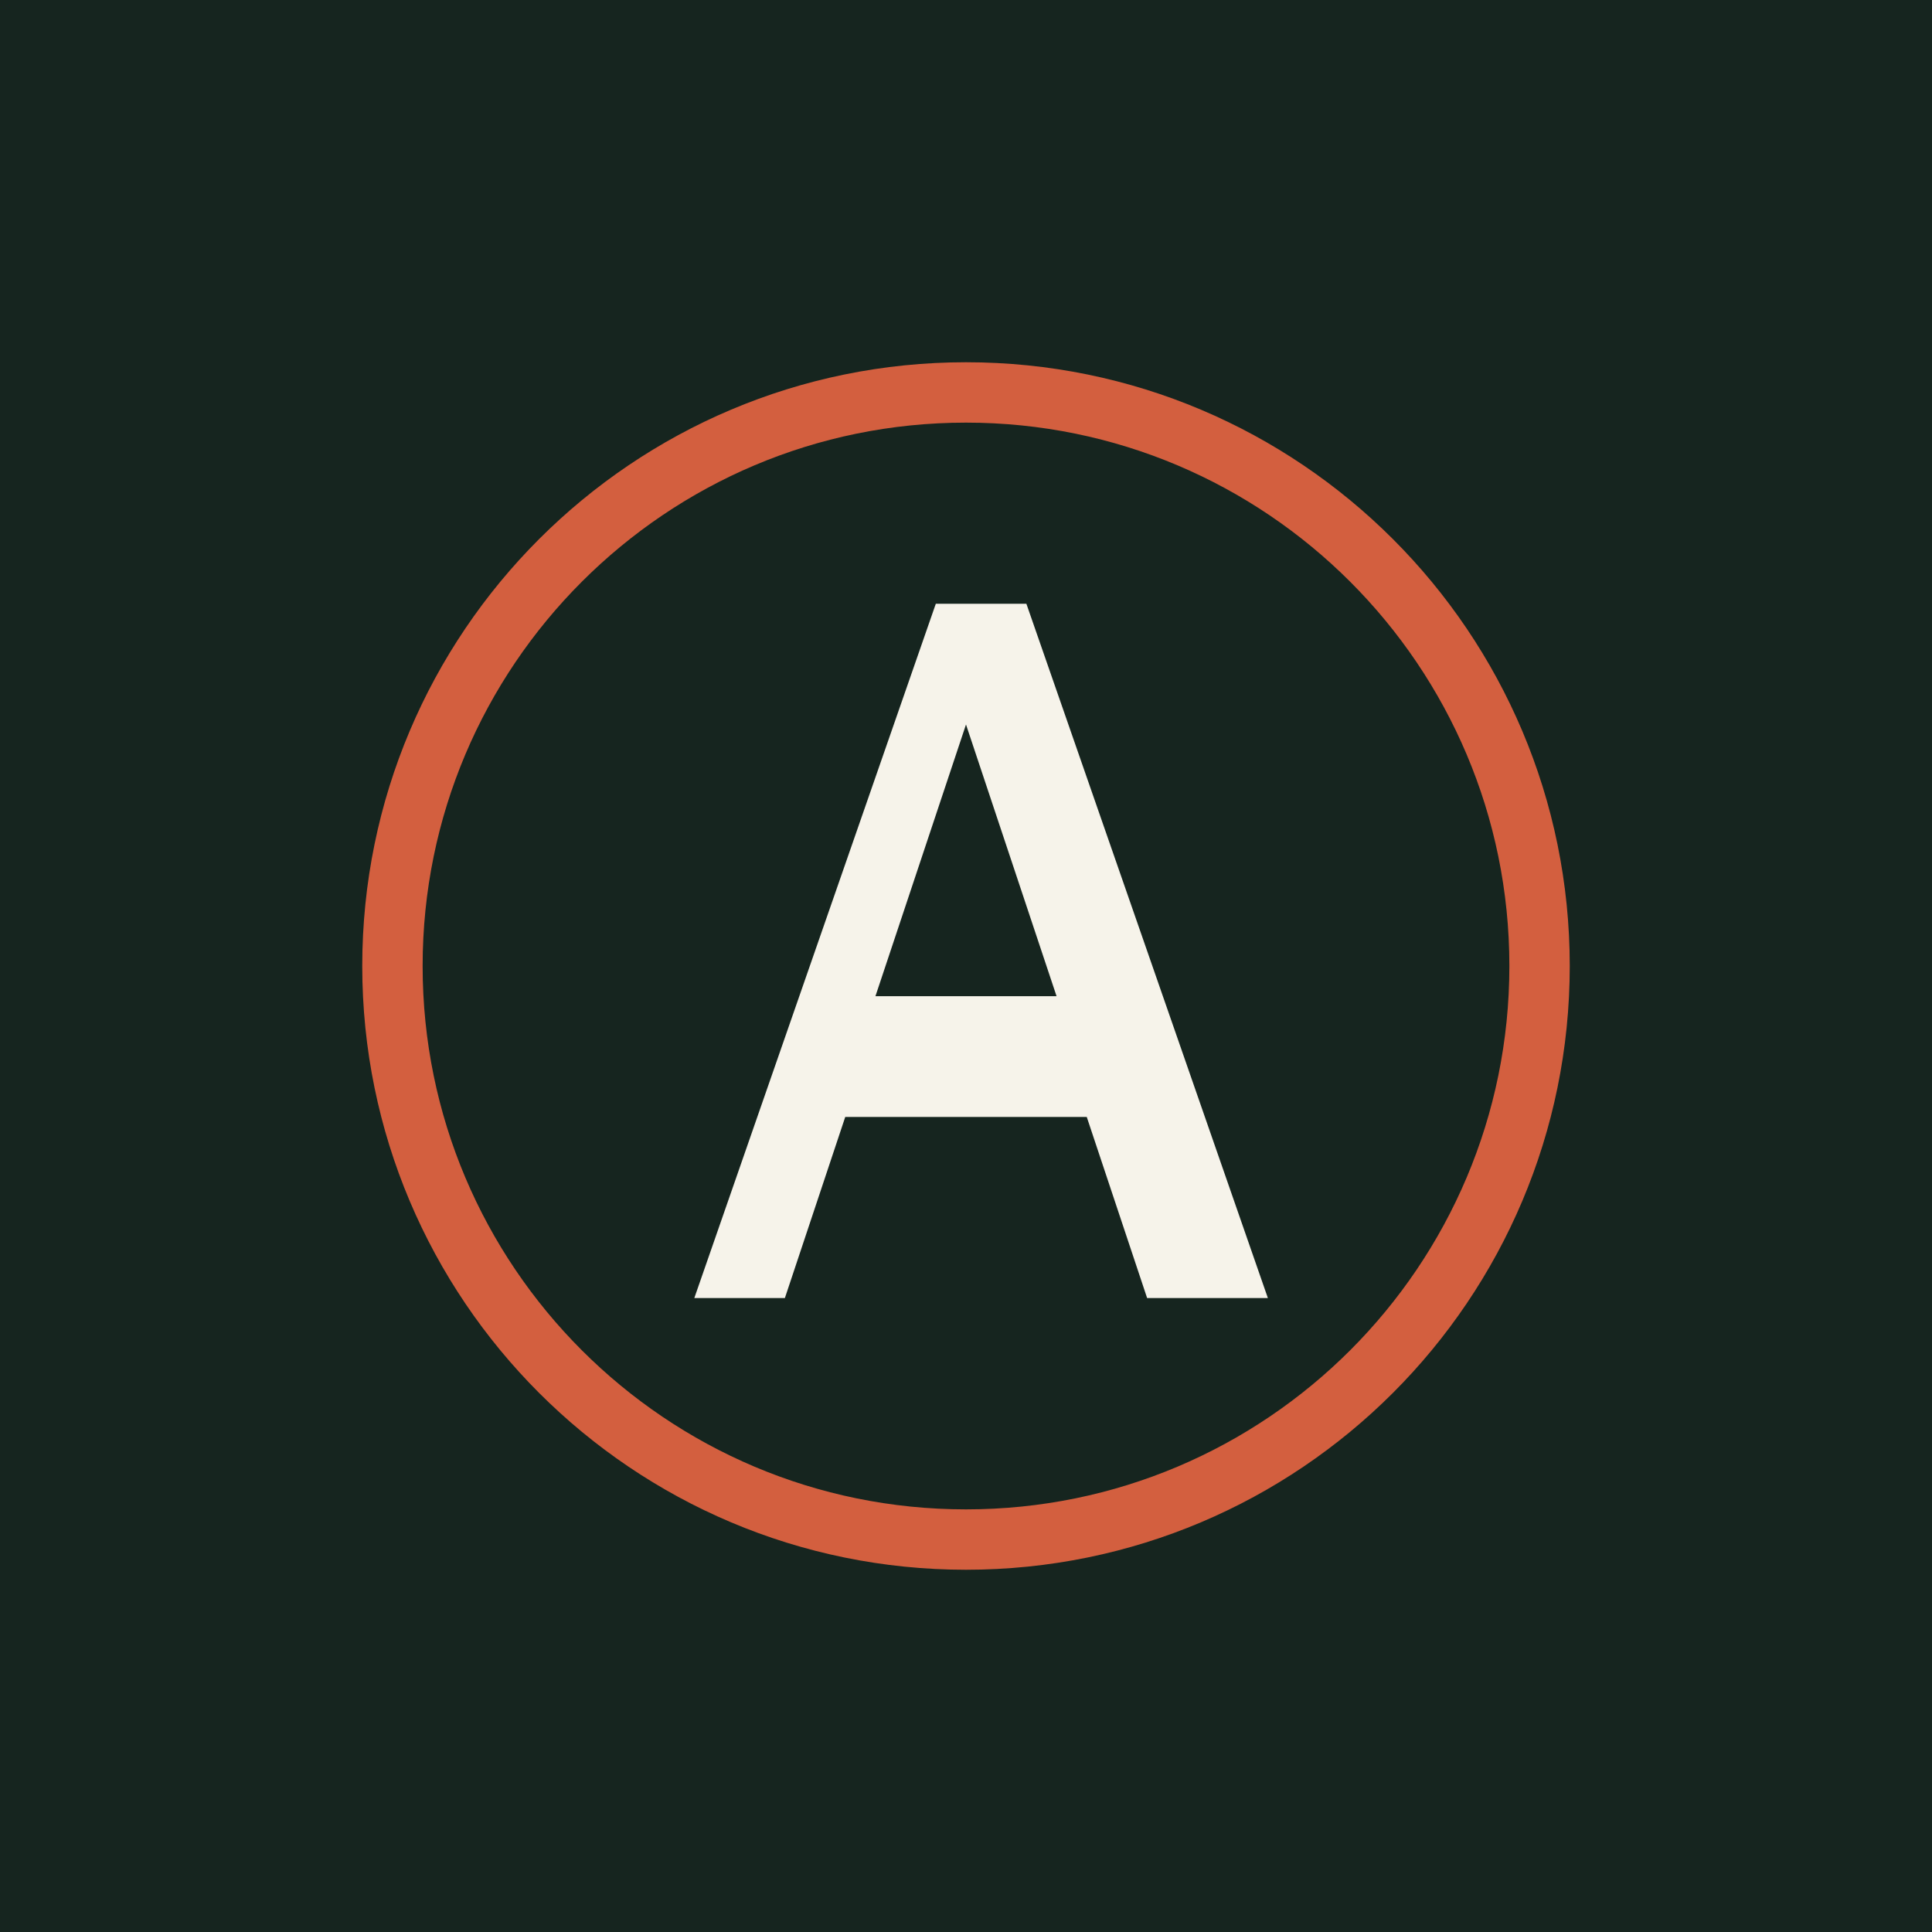
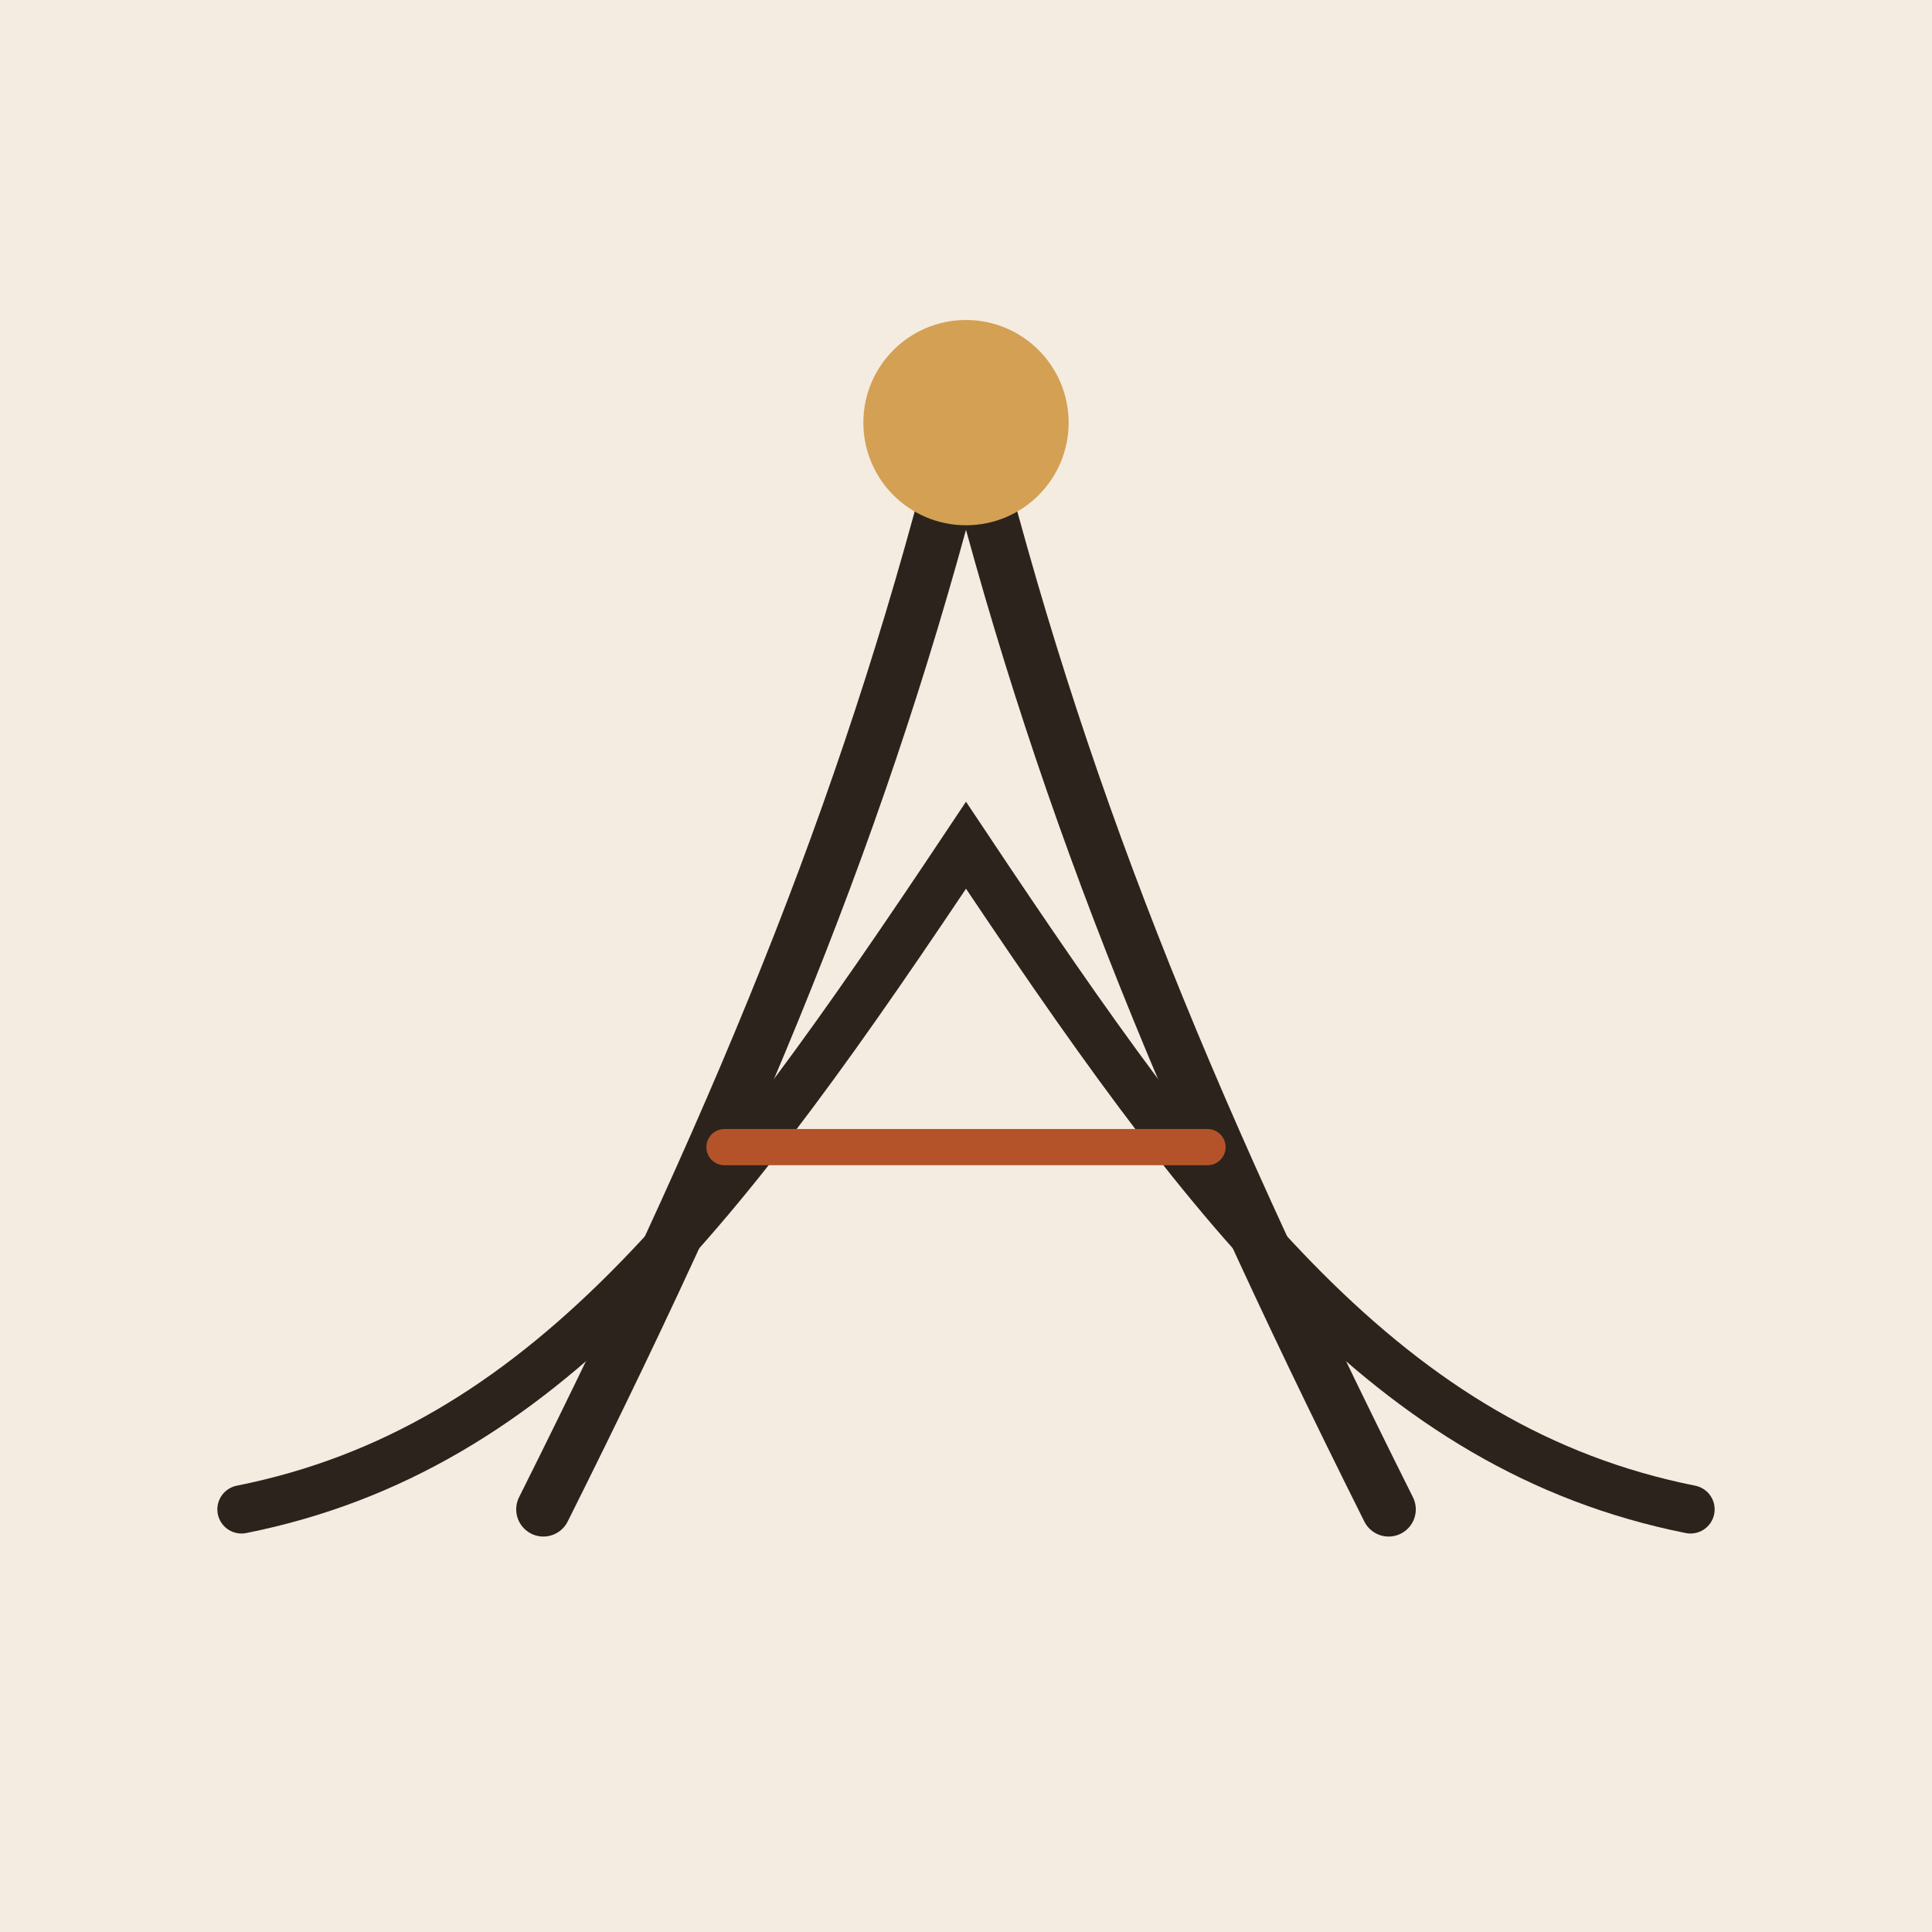
<svg xmlns="http://www.w3.org/2000/svg" viewBox="0 0 64 64">
-   <rect width="64" height="64" fill="#16251f" />
-   <circle cx="32" cy="32" r="19" fill="none" stroke="#d35f3f" stroke-width="2" />
-   <path d="M23 43 31 20h3l8 23h-4l-2-6H28l-2 6Zm6-10h6l-3-9Z" fill="#f6f3ea" />
+   <rect width="64" height="64" fill="#f4ece0" />
+   <path d="M8 50c10-2 16-10 24-22 8 12 14 20 24 22" fill="none" stroke="#2c241c" stroke-width="1.6" stroke-linecap="round" />
+   <path d="M18 50c7-14 11-24 14-36" fill="none" stroke="#2c241c" stroke-width="1.8" stroke-linecap="round" />
+   <path d="M46 50c-7-14-11-24-14-36" fill="none" stroke="#2c241c" stroke-width="1.8" stroke-linecap="round" />
+   <path d="M24 38h16" stroke="#b4532a" stroke-width="1.2" stroke-linecap="round" />
+   <circle cx="32" cy="14" r="3.4" fill="#d4a054" />
</svg>
